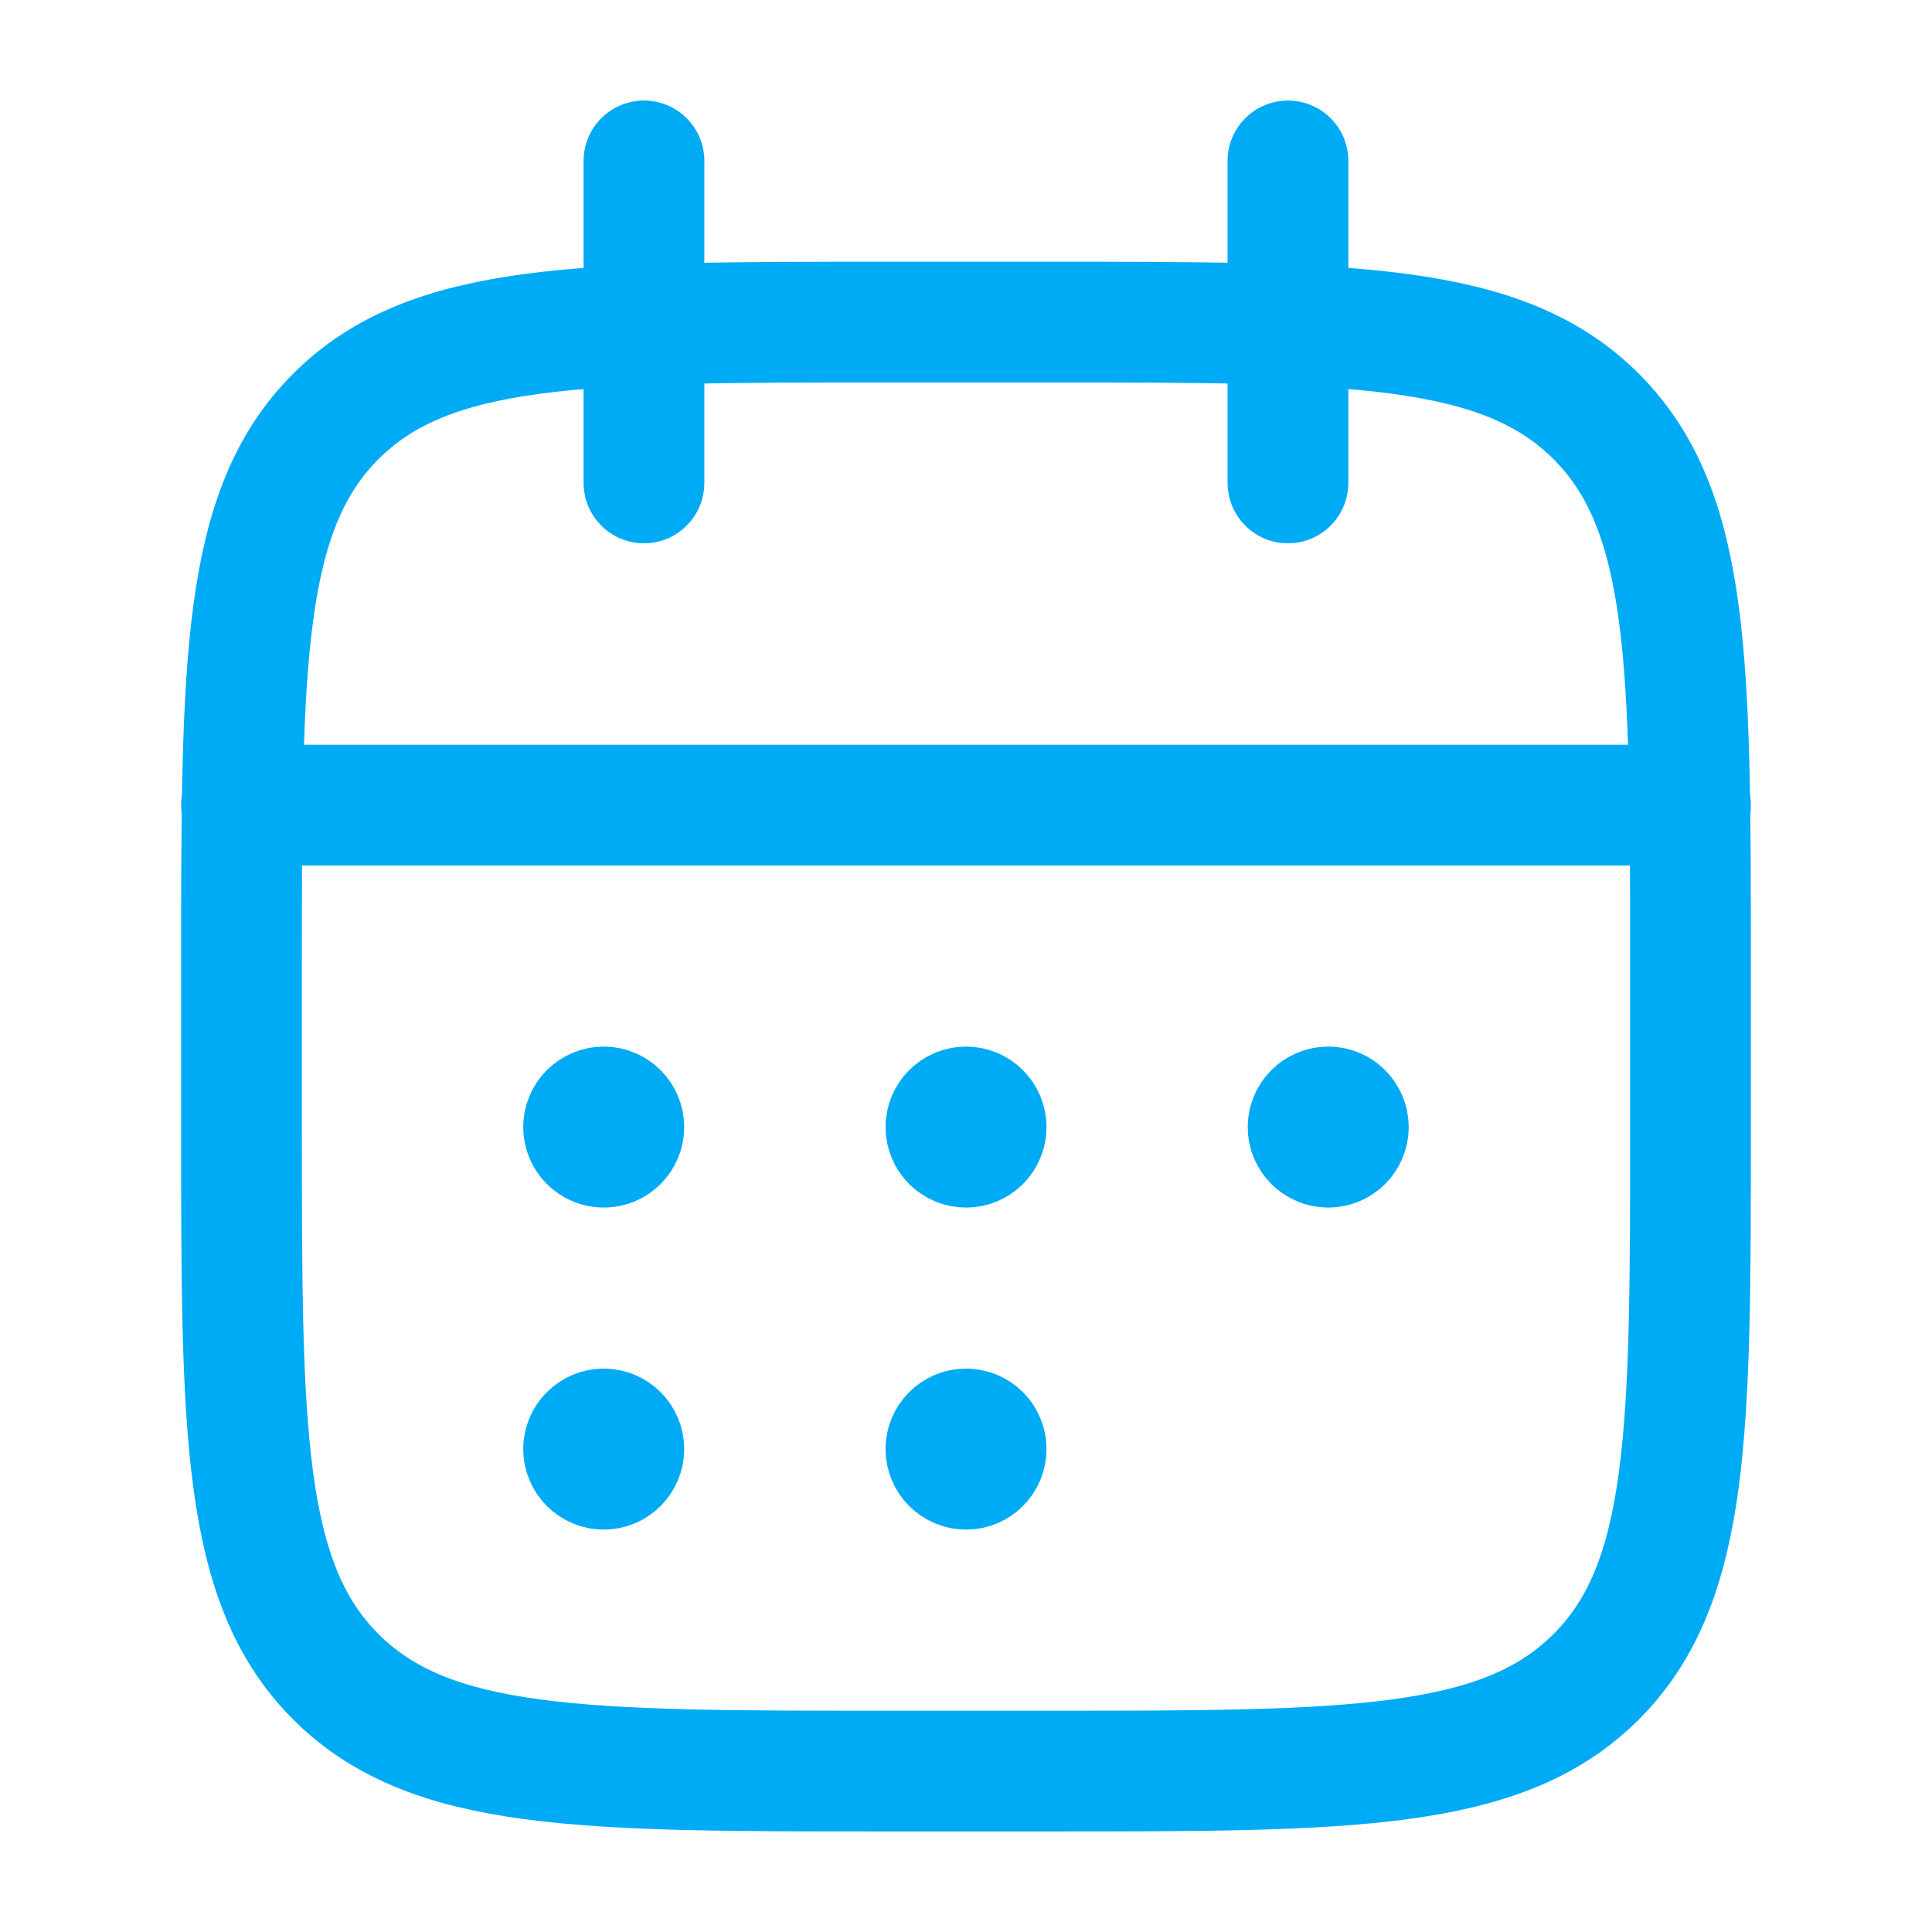
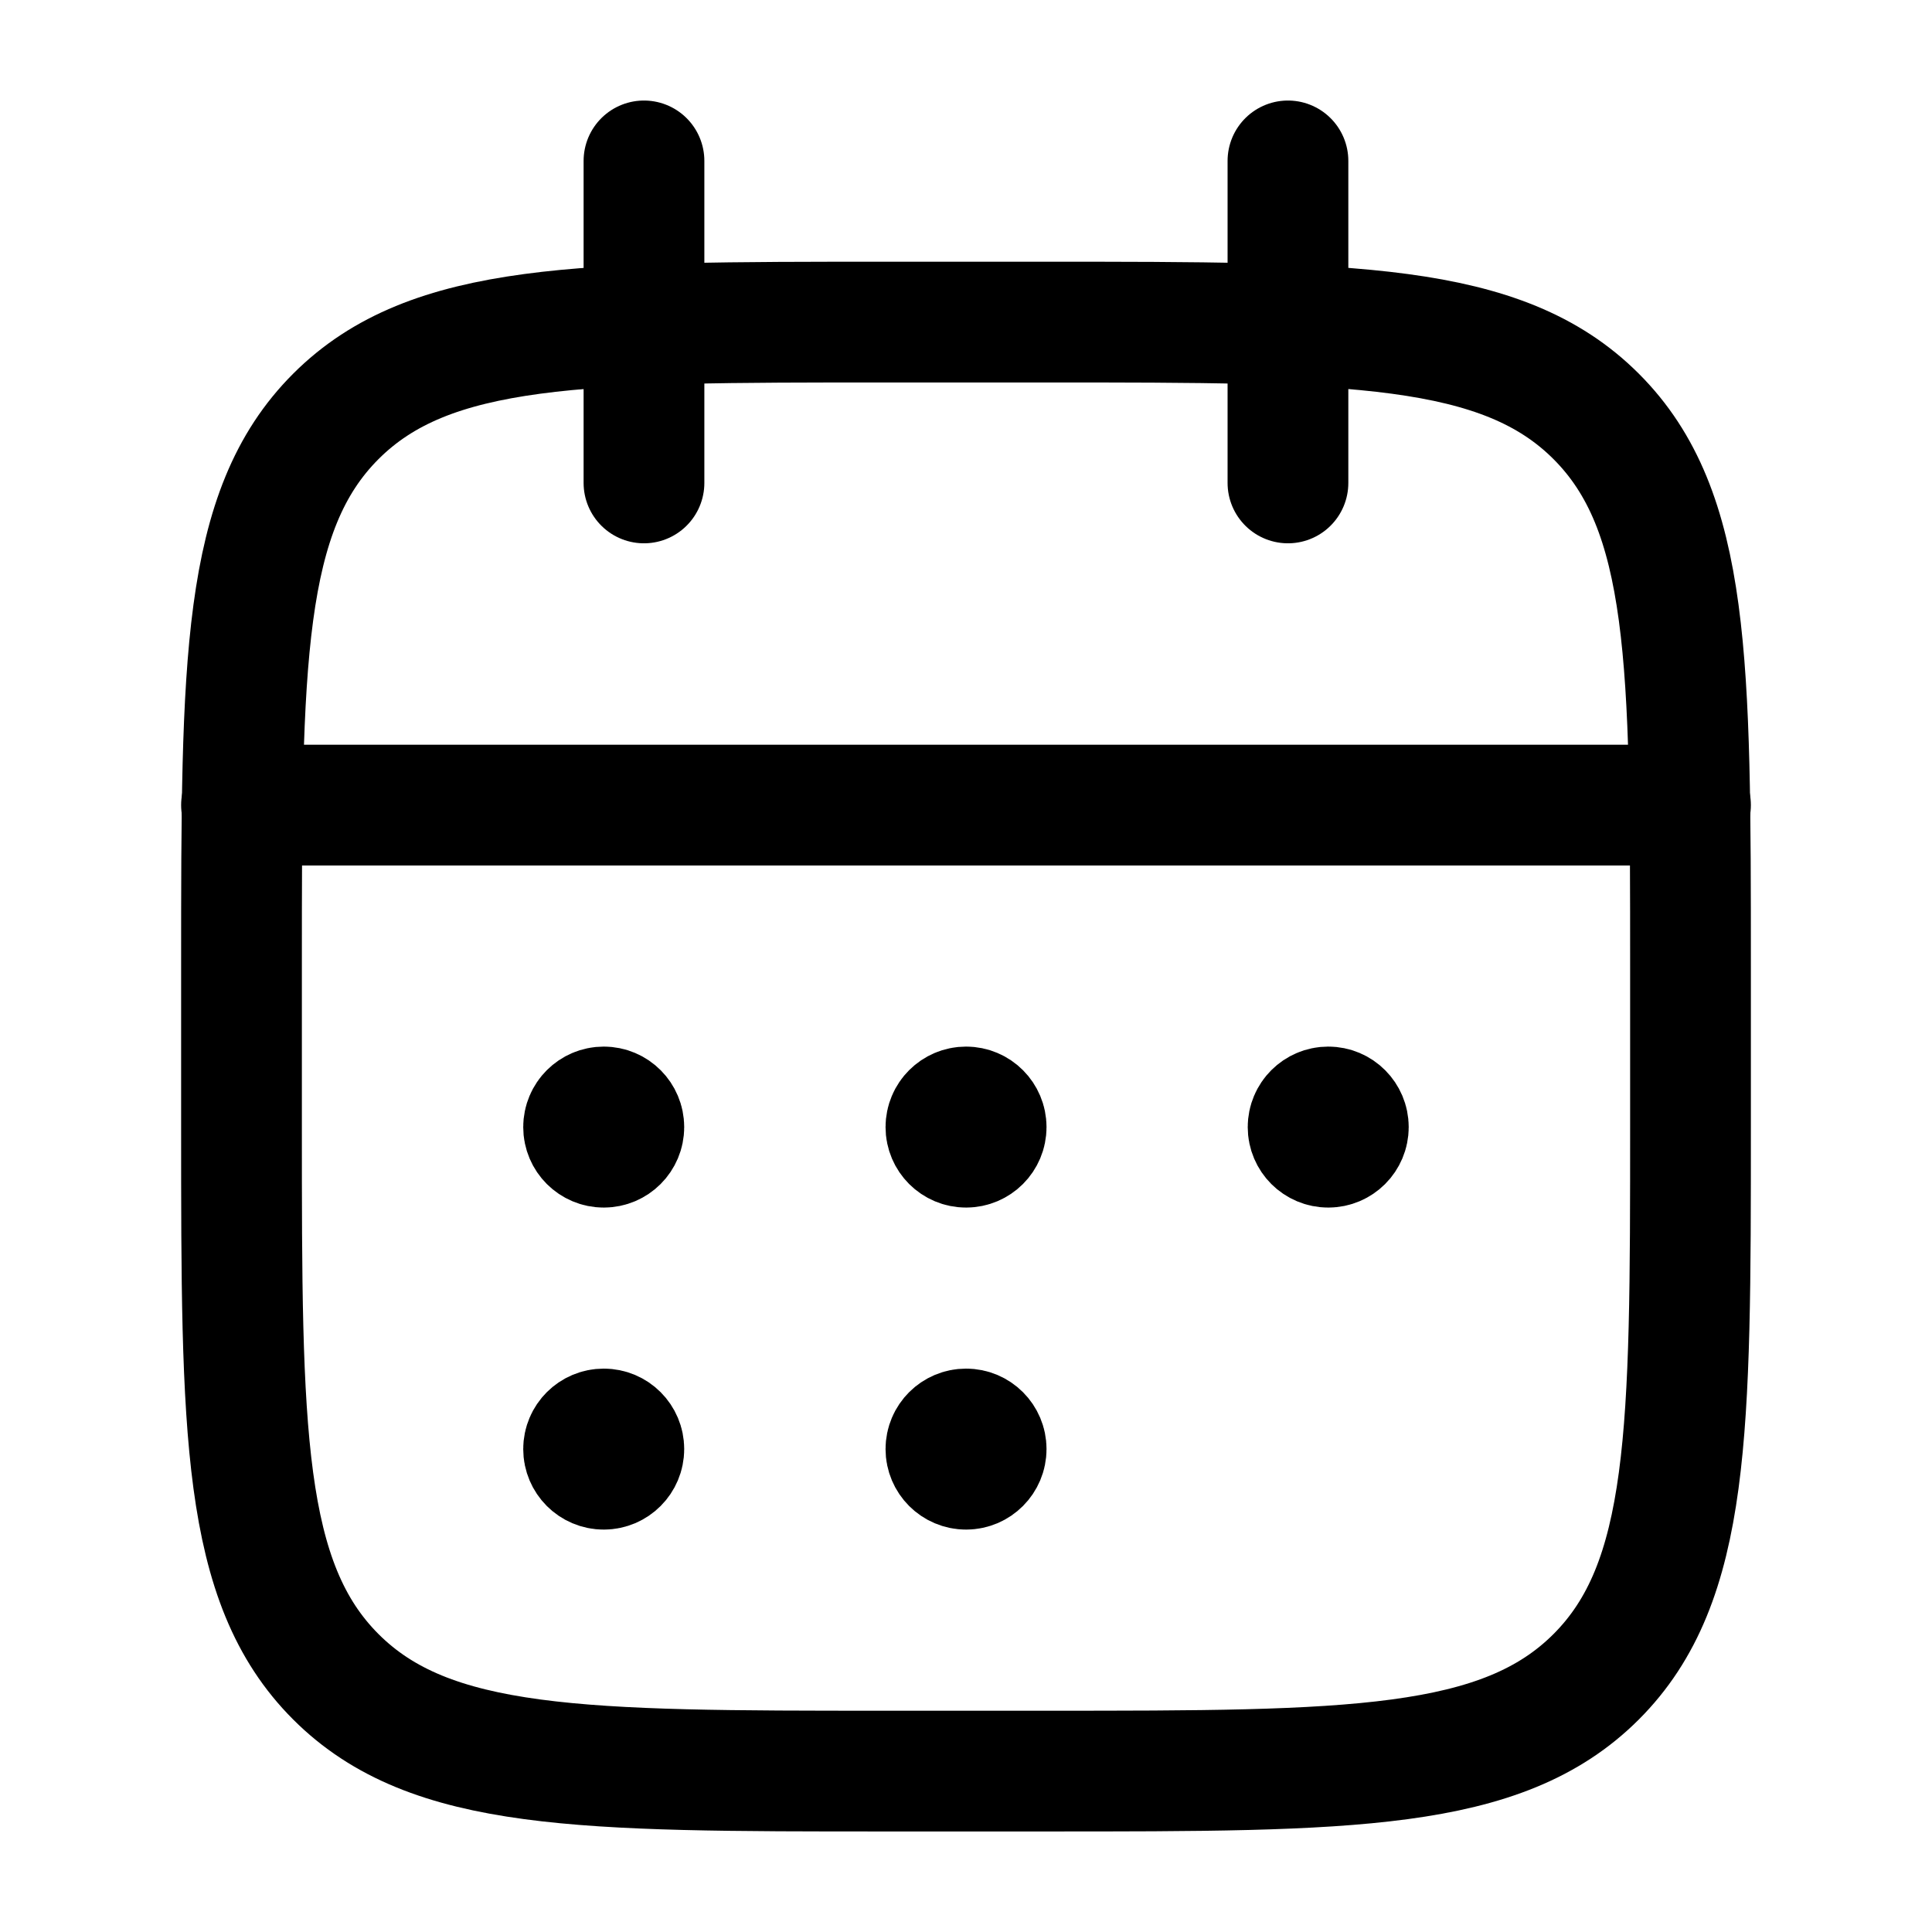
<svg xmlns="http://www.w3.org/2000/svg" width="28" height="28" viewBox="0 0 28 28" fill="none">
-   <path d="M18.666 2.332V6.999M9.333 2.332V6.999" stroke="#00ABF5" stroke-width="1.75" stroke-linecap="round" stroke-linejoin="round" />
-   <path d="M15.167 4.668H12.833C8.434 4.668 6.234 4.668 4.867 6.035C3.5 7.402 3.5 9.602 3.5 14.001V16.335C3.5 20.734 3.5 22.934 4.867 24.301C6.234 25.668 8.434 25.668 12.833 25.668H15.167C19.566 25.668 21.766 25.668 23.133 24.301C24.5 22.934 24.5 20.734 24.5 16.335V14.001C24.5 9.602 24.5 7.402 23.133 6.035C21.766 4.668 19.566 4.668 15.167 4.668Z" stroke="#00ABF5" stroke-width="1.75" stroke-linecap="round" stroke-linejoin="round" />
-   <path d="M3.5 11.668H24.5" stroke="#00ABF5" stroke-width="1.75" stroke-linecap="round" stroke-linejoin="round" />
-   <path d="M14.146 16.335H14.001M14.146 21.001H14.001M8.896 16.335H8.75M8.896 21.001H8.75M19.395 16.335H19.25M14.292 16.335C14.292 16.496 14.162 16.626 14.001 16.626C13.84 16.626 13.709 16.496 13.709 16.335C13.709 16.174 13.84 16.043 14.001 16.043C14.162 16.043 14.292 16.174 14.292 16.335ZM14.292 21.001C14.292 21.162 14.162 21.293 14.001 21.293C13.84 21.293 13.709 21.162 13.709 21.001C13.709 20.84 13.84 20.71 14.001 20.71C14.162 20.71 14.292 20.84 14.292 21.001ZM9.041 16.335C9.041 16.496 8.911 16.626 8.75 16.626C8.589 16.626 8.458 16.496 8.458 16.335C8.458 16.174 8.589 16.043 8.75 16.043C8.911 16.043 9.041 16.174 9.041 16.335ZM9.041 21.001C9.041 21.162 8.911 21.293 8.75 21.293C8.589 21.293 8.458 21.162 8.458 21.001C8.458 20.84 8.589 20.71 8.75 20.71C8.911 20.71 9.041 20.84 9.041 21.001ZM19.541 16.335C19.541 16.496 19.411 16.626 19.25 16.626C19.089 16.626 18.958 16.496 18.958 16.335C18.958 16.174 19.089 16.043 19.25 16.043C19.411 16.043 19.541 16.174 19.541 16.335Z" stroke="#00ABF5" stroke-width="1.75" stroke-linecap="round" stroke-linejoin="round" />
+   <path d="M18.666 2.332V6.999M9.333 2.332V6.999" stroke="currentColor" stroke-width="1.75" stroke-linecap="round" stroke-linejoin="round" />
+   <path d="M15.167 4.668H12.833C8.434 4.668 6.234 4.668 4.867 6.035C3.5 7.402 3.5 9.602 3.5 14.001V16.335C3.5 20.734 3.5 22.934 4.867 24.301C6.234 25.668 8.434 25.668 12.833 25.668H15.167C19.566 25.668 21.766 25.668 23.133 24.301C24.5 22.934 24.5 20.734 24.5 16.335V14.001C24.5 9.602 24.5 7.402 23.133 6.035C21.766 4.668 19.566 4.668 15.167 4.668Z" stroke="currentColor" stroke-width="1.75" stroke-linecap="round" stroke-linejoin="round" />
+   <path d="M3.5 11.668H24.5" stroke="currentColor" stroke-width="1.75" stroke-linecap="round" stroke-linejoin="round" />
+   <path d="M14.146 16.335H14.001M14.146 21.001H14.001M8.896 16.335H8.75M8.896 21.001H8.75M19.395 16.335H19.25M14.292 16.335C14.292 16.496 14.162 16.626 14.001 16.626C13.84 16.626 13.709 16.496 13.709 16.335C13.709 16.174 13.84 16.043 14.001 16.043C14.162 16.043 14.292 16.174 14.292 16.335ZM14.292 21.001C14.292 21.162 14.162 21.293 14.001 21.293C13.84 21.293 13.709 21.162 13.709 21.001C13.709 20.84 13.84 20.71 14.001 20.71C14.162 20.71 14.292 20.84 14.292 21.001ZM9.041 16.335C9.041 16.496 8.911 16.626 8.75 16.626C8.589 16.626 8.458 16.496 8.458 16.335C8.458 16.174 8.589 16.043 8.75 16.043C8.911 16.043 9.041 16.174 9.041 16.335ZM9.041 21.001C9.041 21.162 8.911 21.293 8.75 21.293C8.589 21.293 8.458 21.162 8.458 21.001C8.458 20.84 8.589 20.71 8.75 20.71C8.911 20.71 9.041 20.84 9.041 21.001ZM19.541 16.335C19.541 16.496 19.411 16.626 19.25 16.626C19.089 16.626 18.958 16.496 18.958 16.335C18.958 16.174 19.089 16.043 19.25 16.043C19.411 16.043 19.541 16.174 19.541 16.335Z" stroke="currentColor" stroke-width="1.75" stroke-linecap="round" stroke-linejoin="round" />
</svg>
